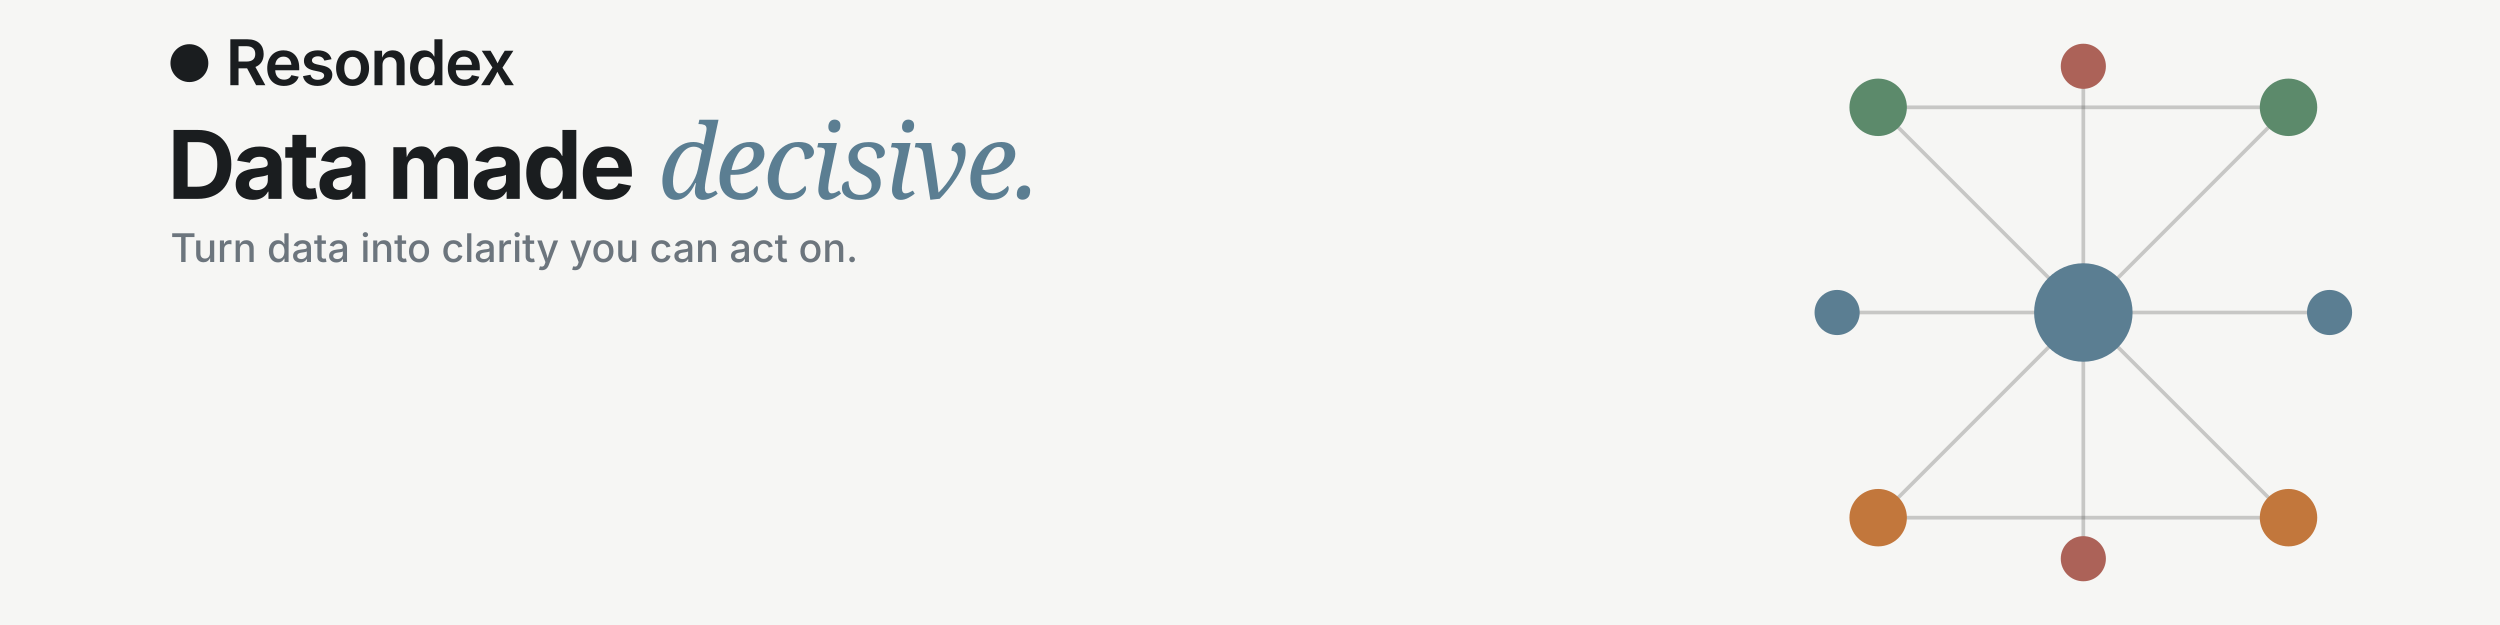
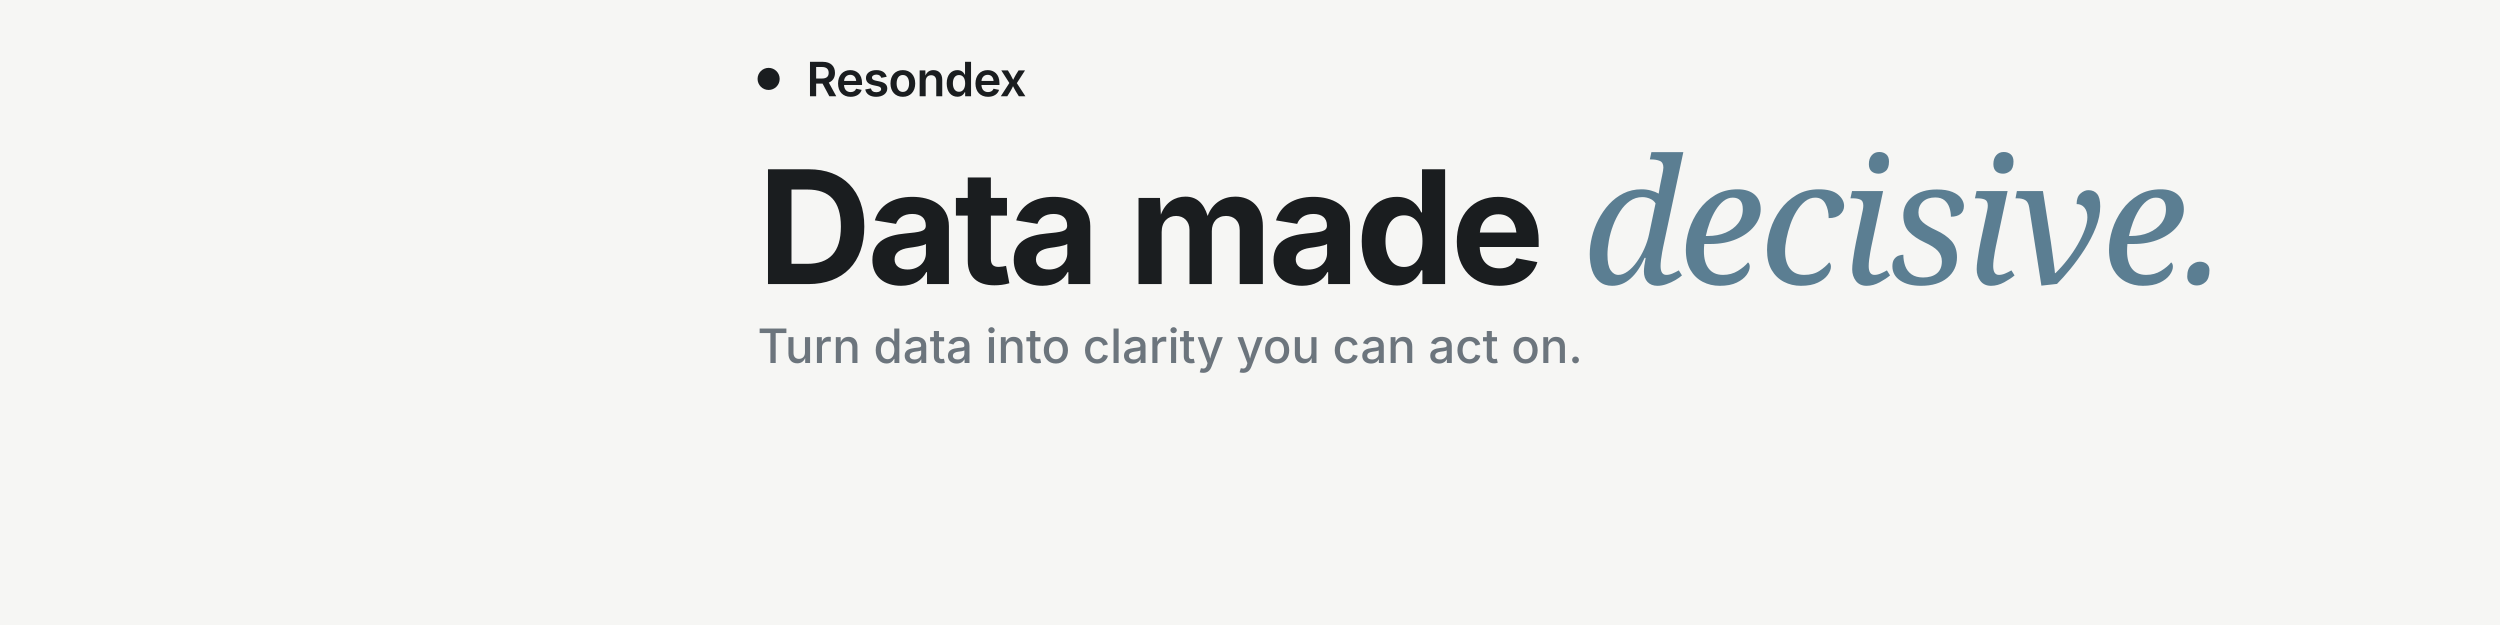
<svg xmlns="http://www.w3.org/2000/svg" width="1584" height="396" viewBox="0 0 1584 396" role="img" aria-label="Resondex — Data made decisive.">
  <rect width="1584" height="396" fill="#f6f6f4" />
-   <g transform="translate(1060 -62) scale(1.3)">
-     <g stroke="#595959" stroke-width="1.8" stroke-opacity="0.3" stroke-linecap="round">
-       <line x1="100" y1="100" x2="200" y2="200" />
-       <line x1="300" y1="100" x2="200" y2="200" />
-       <line x1="100" y1="300" x2="200" y2="200" />
-       <line x1="300" y1="300" x2="200" y2="200" />
-       <line x1="200" y1="80" x2="200" y2="200" />
-       <line x1="200" y1="320" x2="200" y2="200" />
-       <line x1="80" y1="200" x2="200" y2="200" />
-       <line x1="320" y1="200" x2="200" y2="200" />
-       <line x1="100" y1="100" x2="300" y2="100" />
-       <line x1="100" y1="300" x2="300" y2="300" />
-     </g>
-     <circle cx="100" cy="100" r="14" fill="#5C8A6B" />
-     <circle cx="300" cy="100" r="14" fill="#5C8A6B" />
-     <circle cx="100" cy="300" r="14" fill="#C2773C" />
-     <circle cx="300" cy="300" r="14" fill="#C2773C" />
-     <circle cx="200" cy="80" r="11" fill="#AC6258" />
-     <circle cx="200" cy="320" r="11" fill="#AC6258" />
-     <circle cx="80" cy="200" r="11" fill="#5B7E92" />
-     <circle cx="320" cy="200" r="11" fill="#5B7E92" />
-     <circle cx="200" cy="200" r="24" fill="#5B7E92" />
-   </g>
-   <g transform="translate(108 16)">
-     <circle cx="12" cy="24" r="12" fill="#1a1d1f" />
-     <text x="35" y="38" font-family="Inter, sans-serif" font-weight="600" font-size="40" letter-spacing="-1" fill="#1a1d1f">Resondex</text>
-   </g>
-   <text x="106" y="126" font-family="Inter, sans-serif" font-weight="700" font-size="60" letter-spacing="-2" fill="#1a1d1f">Data made <tspan font-family="'Instrument Serif', Georgia, serif" font-weight="400" font-style="italic" font-size="66" fill="#5B7E92" dx="2">decisive.</tspan>
+   <circle cx="487" cy="50" r="7" fill="#1a1d1f" />
+   <text x="511" y="61" font-family="Inter, sans-serif" font-weight="600" font-size="30" letter-spacing="-0.5" fill="#1a1d1f">Resondex</text>
+   <text x="480" y="180" font-family="Inter, sans-serif" font-weight="700" font-size="100" letter-spacing="-2.8" fill="#1a1d1f">Data made <tspan font-family="'Instrument Serif', Georgia, serif" font-weight="400" font-style="italic" font-size="110" fill="#5B7E92" dx="3">decisive.</tspan>
  </text>
-   <text x="108" y="166" font-family="Inter, sans-serif" font-weight="500" font-size="25" fill="#6c757d">Turn data into clarity you can act on.</text>
+   <text x="480" y="230" font-family="Inter, sans-serif" font-weight="500" font-size="30" fill="#6c757d">Turn data into clarity you can act on.</text>
</svg>
